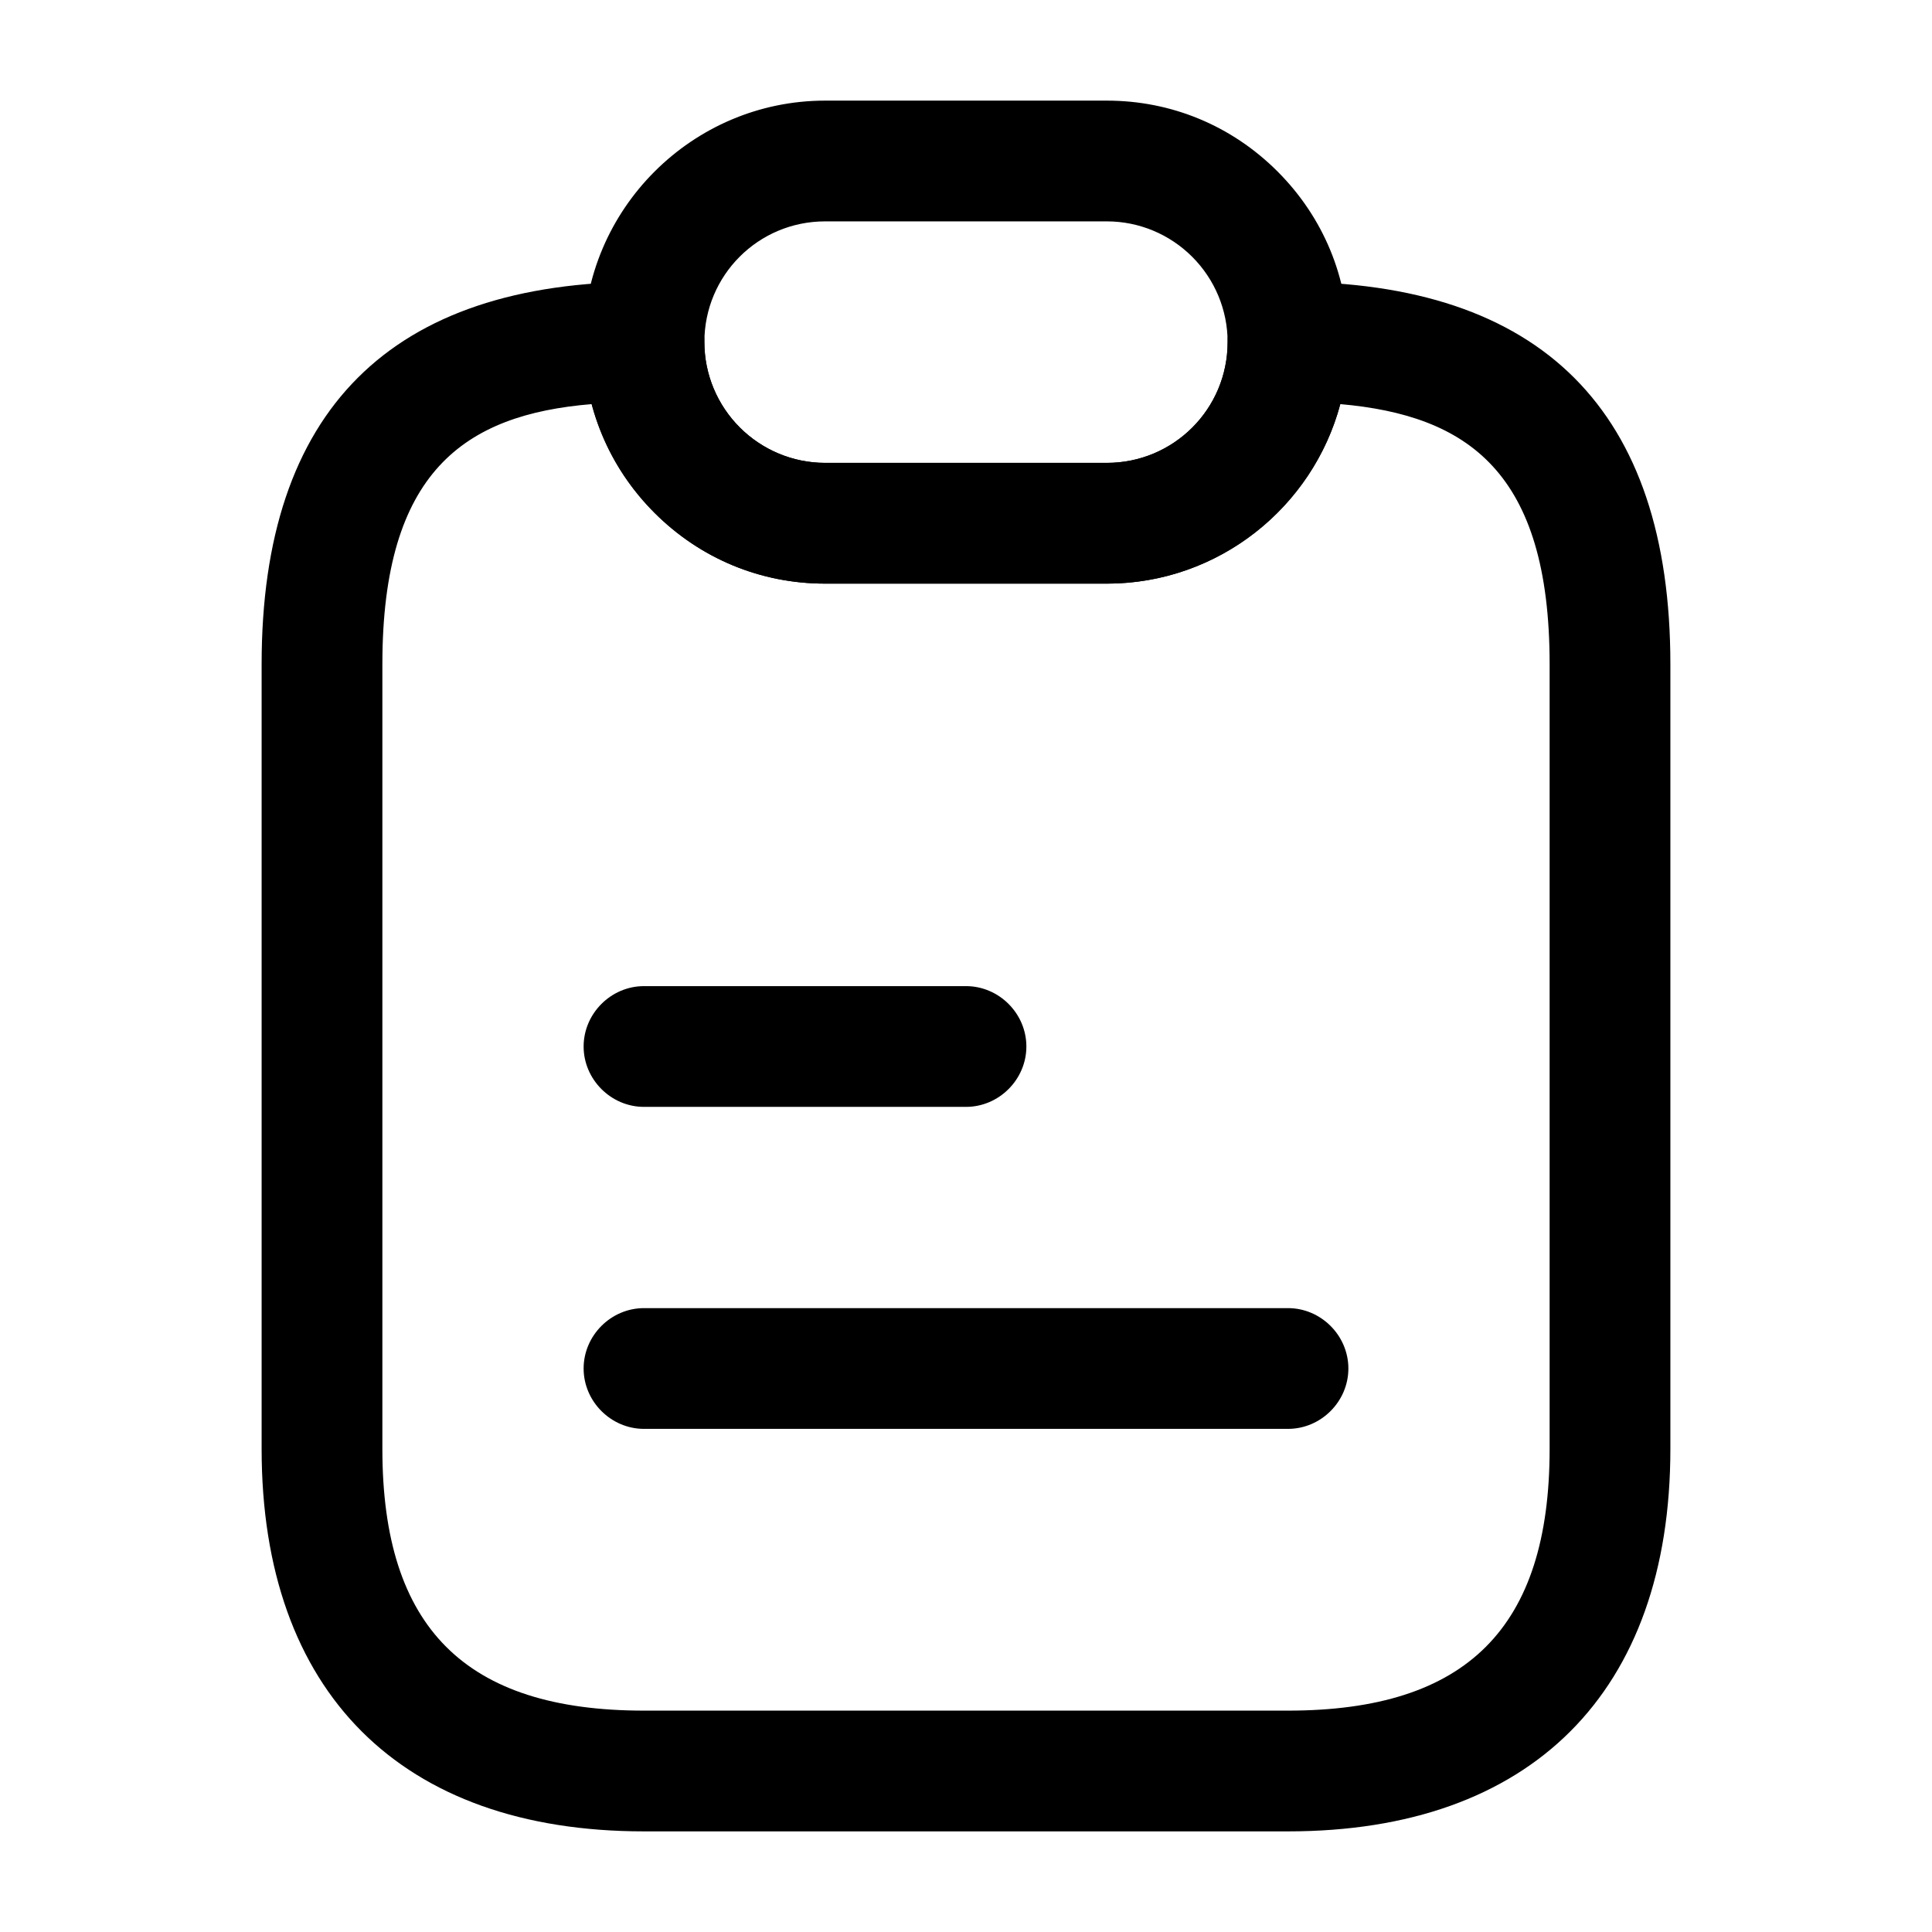
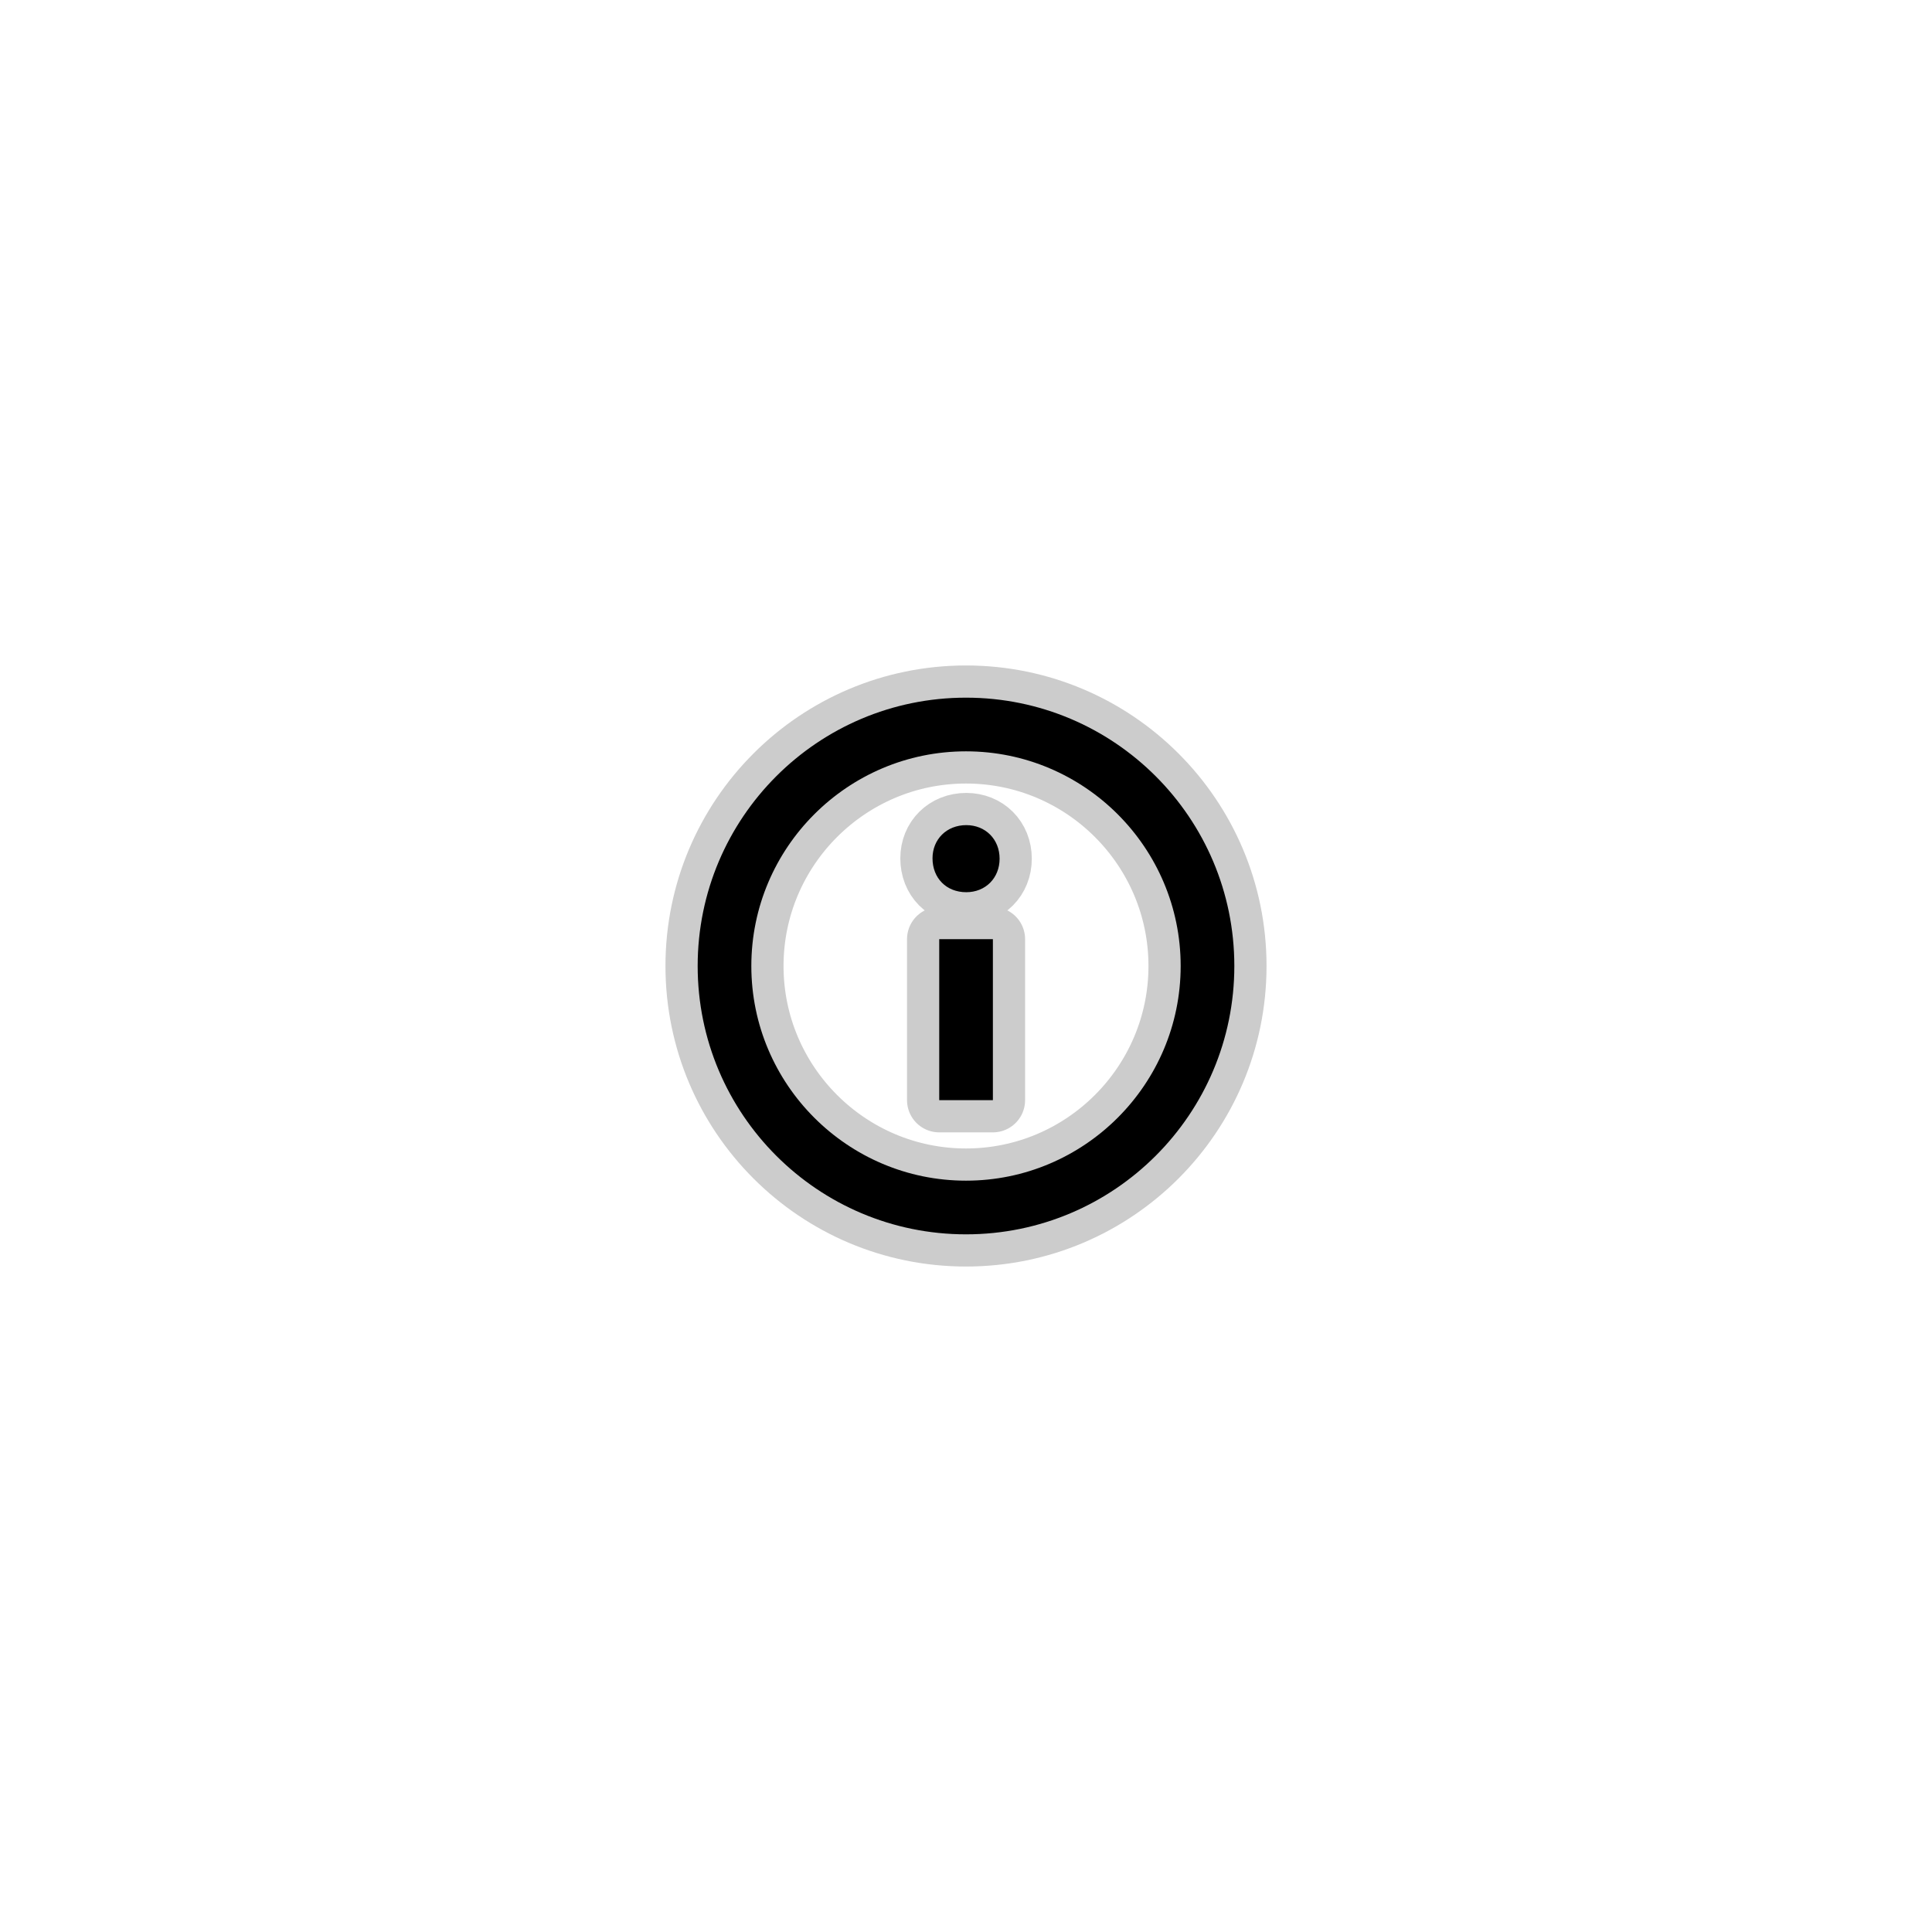
- <svg xmlns="http://www.w3.org/2000/svg" width="24" height="24" viewBox="0 0 24 24" fill="none">
-   <path d="M16 22.75H8C4.98 22.75 3.25 21.02 3.25 18V8.25C3.25 5.1 4.85 3.5 8 3.5C8.41 3.5 8.75 3.84 8.75 4.25C8.75 4.65 8.91 5.03 9.19 5.31C9.47 5.59 9.85 5.75 10.25 5.75H13.75C14.58 5.75 15.25 5.08 15.25 4.25C15.25 3.84 15.59 3.5 16 3.5C19.15 3.5 20.75 5.1 20.75 8.25V18C20.75 21.02 19.02 22.75 16 22.75ZM7.35 5.02C5.77 5.15 4.75 5.86 4.75 8.25V18C4.75 20.22 5.78 21.25 8 21.25H16C18.22 21.25 19.25 20.22 19.25 18V8.25C19.25 5.86 18.23 5.16 16.65 5.02C16.31 6.3 15.14 7.25 13.75 7.25H10.25C9.45 7.25 8.7 6.94 8.13 6.37C7.75 5.99 7.49 5.53 7.35 5.02Z" fill="black" />
-   <path d="M13.75 7.25H10.25C9.45 7.25 8.7 6.94 8.13 6.37C7.56 5.8 7.25 5.05 7.25 4.25C7.25 2.6 8.6 1.25 10.25 1.25H13.75C14.55 1.25 15.3 1.56 15.87 2.13C16.44 2.7 16.75 3.45 16.75 4.25C16.75 5.9 15.4 7.25 13.75 7.25ZM10.25 2.75C9.42 2.75 8.75 3.42 8.75 4.25C8.75 4.65 8.91 5.03 9.19 5.31C9.47 5.59 9.85 5.75 10.25 5.75H13.75C14.58 5.75 15.25 5.08 15.25 4.25C15.25 3.85 15.09 3.47 14.81 3.19C14.53 2.91 14.15 2.75 13.75 2.75H10.25Z" fill="black" />
-   <path d="M12 13.75H8C7.59 13.75 7.25 13.41 7.25 13C7.25 12.59 7.59 12.25 8 12.25H12C12.41 12.25 12.75 12.59 12.75 13C12.75 13.41 12.41 13.75 12 13.75Z" fill="black" />
-   <path d="M16 17.75H8C7.59 17.75 7.25 17.41 7.25 17C7.25 16.59 7.59 16.25 8 16.25H16C16.41 16.25 16.75 16.59 16.75 17C16.75 17.41 16.41 17.75 16 17.75Z" fill="black" />
+ <svg xmlns="http://www.w3.org/2000/svg" width="64px" height="64px" viewBox="-512 -512 1536.00 1536.00" version="1.1" fill="#000000">
+   <g id="SVGRepo_bgCarrier" stroke-width="0" />
+   <g id="SVGRepo_tracerCarrier" stroke-linecap="round" stroke-linejoin="round" stroke="#CCCCCC" stroke-width="102.4">
+     <g id="Page-1" stroke-width="51.2" fill="none" fill-rule="evenodd">
+       <g id="about-white" fill="#000000" transform="translate(42.66667, 42.66667)">
+         <path d="M213.333,3.55271368e-14 C95.513,3.55271368e-14 3.55271368e-14,95.512 3.55271368e-14,213.333 C3.55271368e-14,331.154 95.513,426.667 213.333,426.667 C331.155,426.667 426.667,331.154 426.667,213.333 C426.667,95.512 331.155,3.55271368e-14 213.333,3.55271368e-14 Z M213.333,384 C119.228,384 42.667,307.439 42.667,213.333 C42.667,119.228 119.228,42.667 213.333,42.667 C307.44,42.667 384,119.228 384,213.333 C384,307.439 307.44,384 213.333,384 Z M240.047,128 C240.047,143.468 228.785,154.667 213.55,154.667 C197.699,154.667 186.713,143.468 186.713,127.704 C186.713,112.554 197.996,101.333 213.55,101.333 C228.785,101.333 240.047,112.554 240.047,128 Z M192.047,192 L234.713,192 L234.713,320 L192.047,320 L192.047,192 Z" id="Shape"> </path>
+       </g>
+     </g>
+   </g>
+   <g id="SVGRepo_iconCarrier">
+     <g id="Page-1" stroke-width="51.2" fill="none" fill-rule="evenodd">
+       <g id="about-white" fill="#000000" transform="translate(42.66667, 42.66667)">
+         <path d="M213.333,3.55271368e-14 C95.513,3.55271368e-14 3.55271368e-14,95.512 3.55271368e-14,213.333 C3.55271368e-14,331.154 95.513,426.667 213.333,426.667 C331.155,426.667 426.667,331.154 426.667,213.333 C426.667,95.512 331.155,3.55271368e-14 213.333,3.55271368e-14 Z M213.333,384 C119.228,384 42.667,307.439 42.667,213.333 C42.667,119.228 119.228,42.667 213.333,42.667 C307.44,42.667 384,119.228 384,213.333 C384,307.439 307.44,384 213.333,384 Z M240.047,128 C240.047,143.468 228.785,154.667 213.55,154.667 C197.699,154.667 186.713,143.468 186.713,127.704 C186.713,112.554 197.996,101.333 213.55,101.333 C228.785,101.333 240.047,112.554 240.047,128 Z M192.047,192 L234.713,192 L234.713,320 L192.047,320 L192.047,192 Z" id="Shape"> </path>
+       </g>
+     </g>
+   </g>
</svg>
